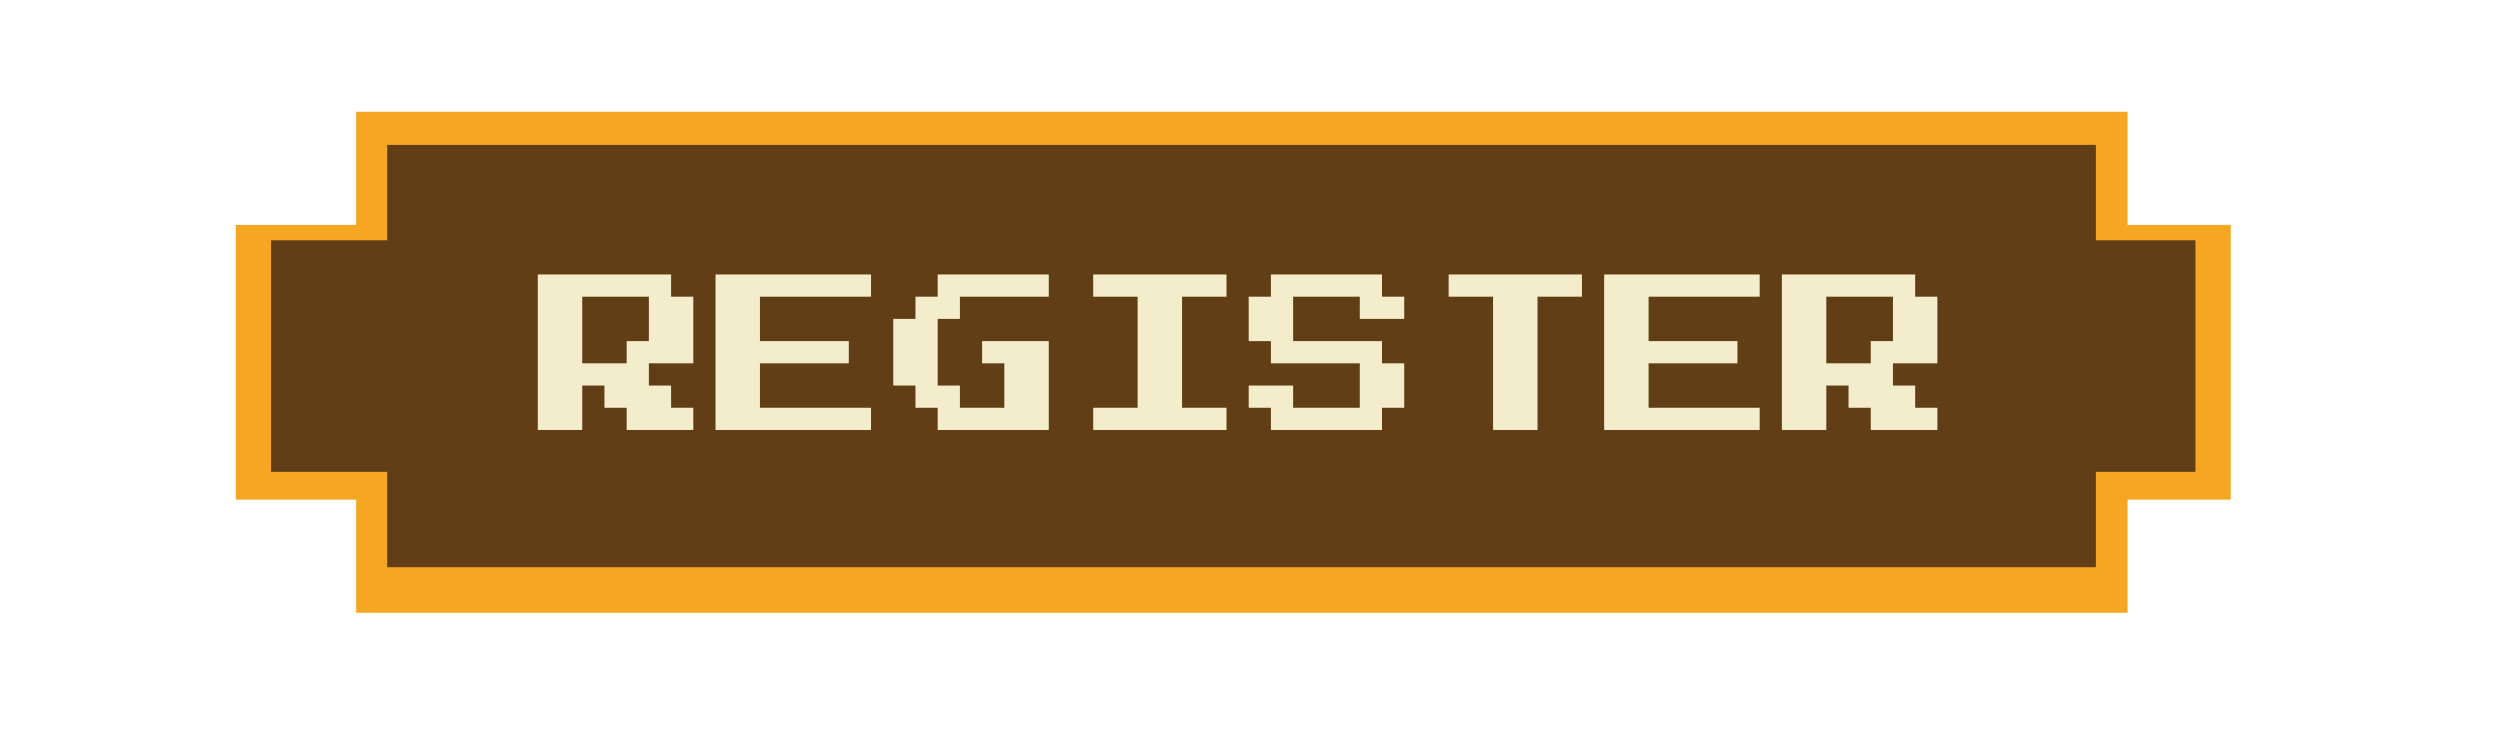
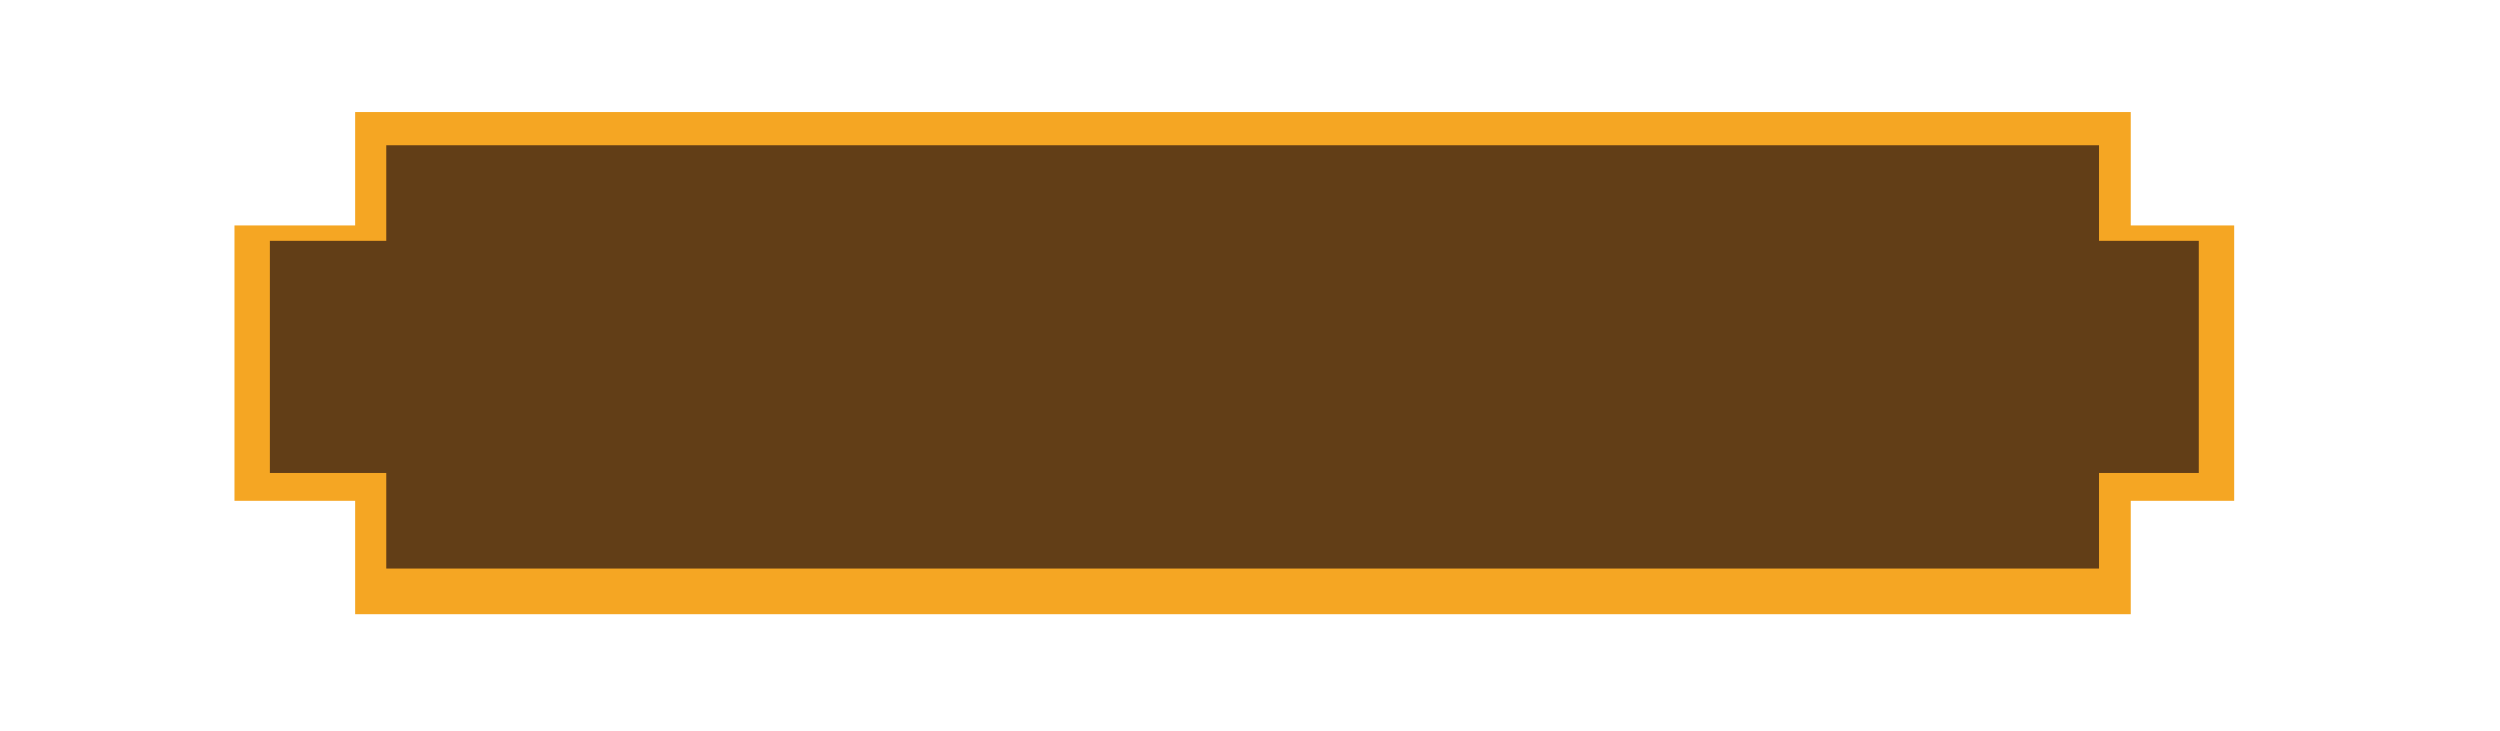
- <svg xmlns="http://www.w3.org/2000/svg" width="422" height="123" viewBox="0 0 422 123" fill="none">
-   <path d="M359.131 18.869H60.12V37.964H39.799V84.337H60.12V103.432H359.131V84.337H376.549V37.964H359.131V18.869Z" fill="#F5A623" />
-   <path d="M353.787 24.46H65.361V40.557H45.759V79.648H65.361V95.744H353.787V79.648H370.588V40.557H353.787V24.46Z" fill="#623E17" />
-   <path d="M90.781 72.58V46.33H113.281V50.08H117.031V61.33H109.531V65.08H113.281V68.83H117.031V72.58H105.781V68.83H102.031V65.08H98.281V72.58H90.781ZM98.281 61.33H105.781V57.58H109.531V50.08H98.281V61.33ZM120.781 72.58V46.33H147.031V50.08H128.281V57.58H143.281V61.33H128.281V68.83H147.031V72.58H120.781ZM158.281 72.58V68.83H154.531V65.08H150.781V53.83H154.531V50.08H158.281V46.33H177.031V50.08H162.031V53.83H158.281V65.08H162.031V68.83H169.531V61.33H165.781V57.58H177.031V72.58H158.281ZM184.531 72.58V68.83H192.031V50.08H184.531V46.33H207.031V50.08H199.531V68.83H207.031V72.58H184.531ZM214.531 72.58V68.83H210.781V65.08H218.281V68.83H229.531V61.33H214.531V57.58H210.781V50.08H214.531V46.33H233.281V50.08H237.031V53.83H229.531V50.08H218.281V57.58H233.281V61.33H237.031V68.83H233.281V72.58H214.531ZM252.031 72.58V50.08H244.531V46.33H267.031V50.08H259.531V72.58H252.031ZM270.781 72.58V46.33H297.031V50.08H278.281V57.58H293.281V61.33H278.281V68.83H297.031V72.58H270.781ZM300.781 72.58V46.33H323.281V50.08H327.031V61.33H319.531V65.08H323.281V68.83H327.031V72.58H315.781V68.83H312.031V65.08H308.281V72.58H300.781ZM308.281 61.33H315.781V57.58H319.531V50.08H308.281V61.33Z" fill="#F3EDCB" />
+ <svg xmlns="http://www.w3.org/2000/svg" width="421" height="123" viewBox="0 0 421 123" fill="none">
+   <path d="M358.818 18.869H59.807V37.964H39.486V84.337H59.807V103.432H358.818V84.337H376.236V37.964H358.818V18.869Z" fill="#F5A623" />
+   <path d="M353.474 24.46H65.048V40.556H45.446V79.648H65.048V95.744H353.474V79.648H370.276V40.556H353.474V24.46Z" fill="#623E17" />
</svg>
